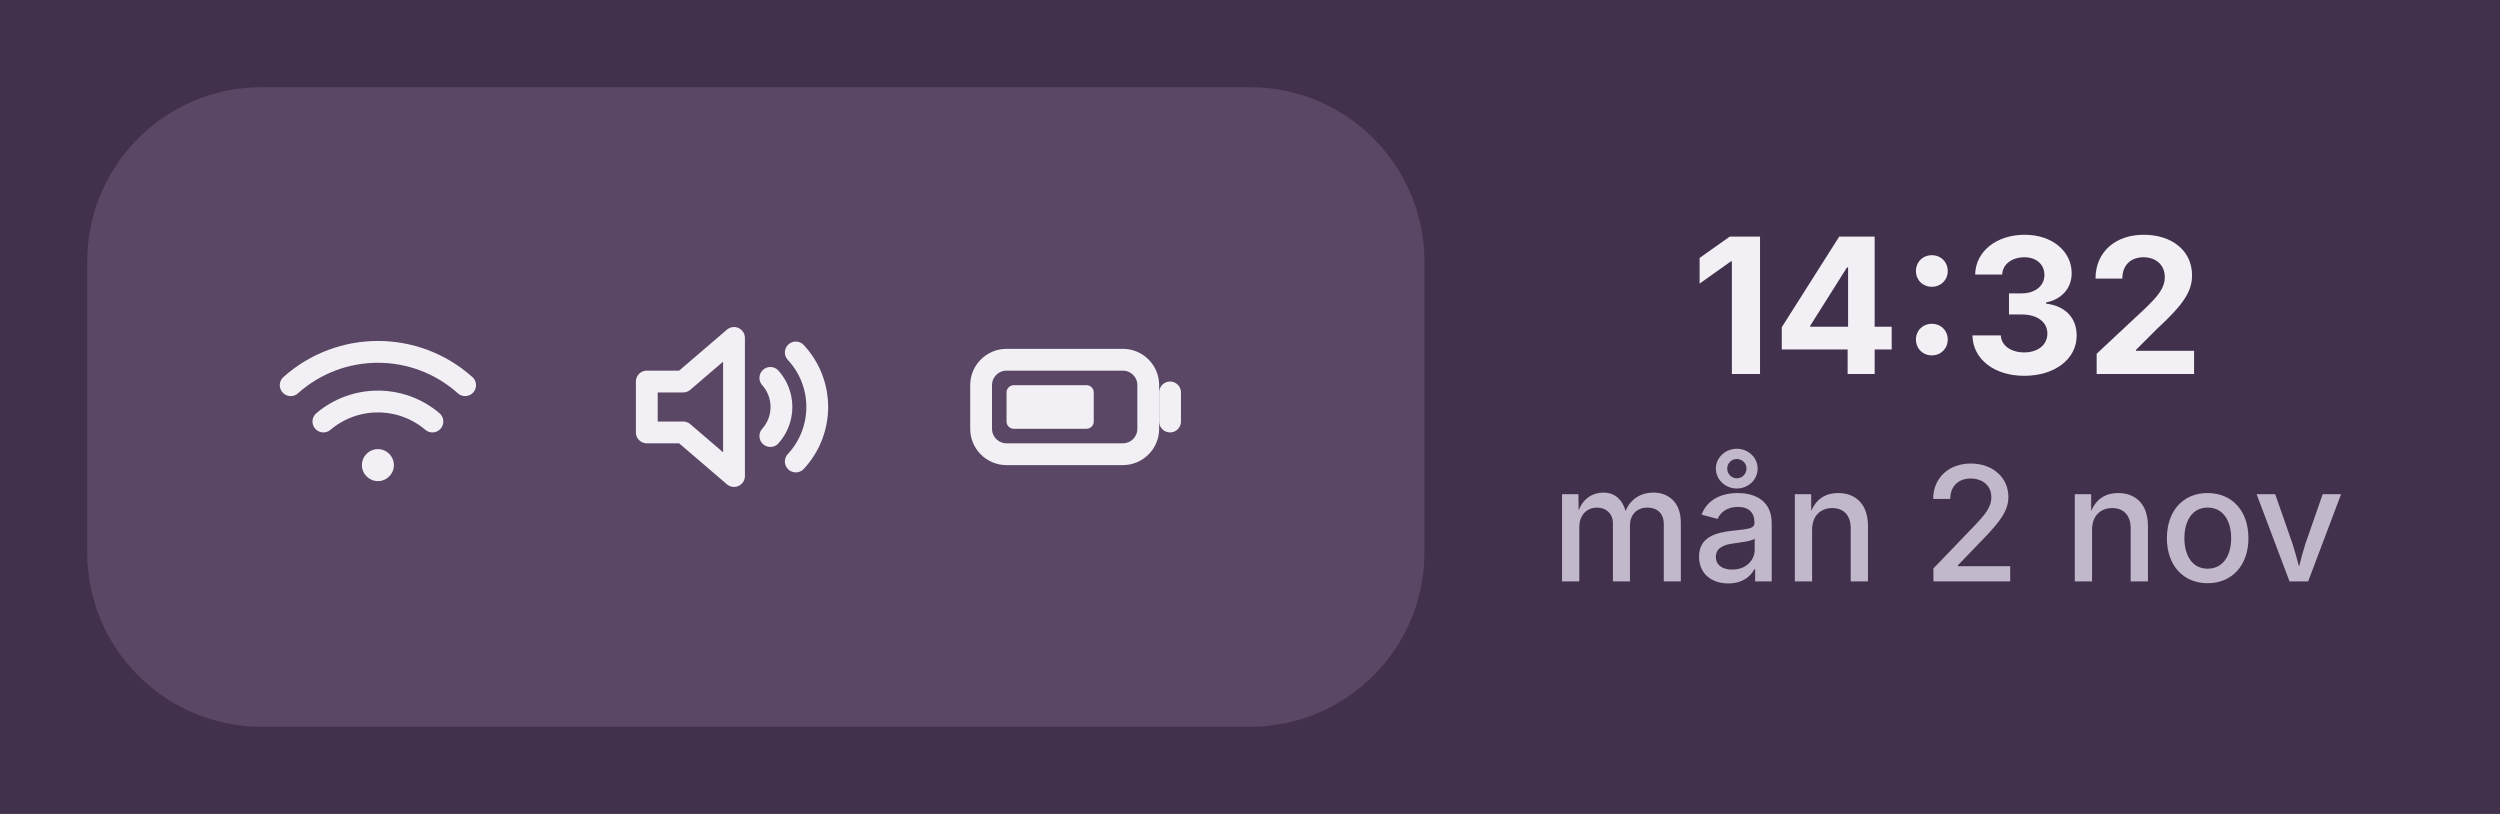
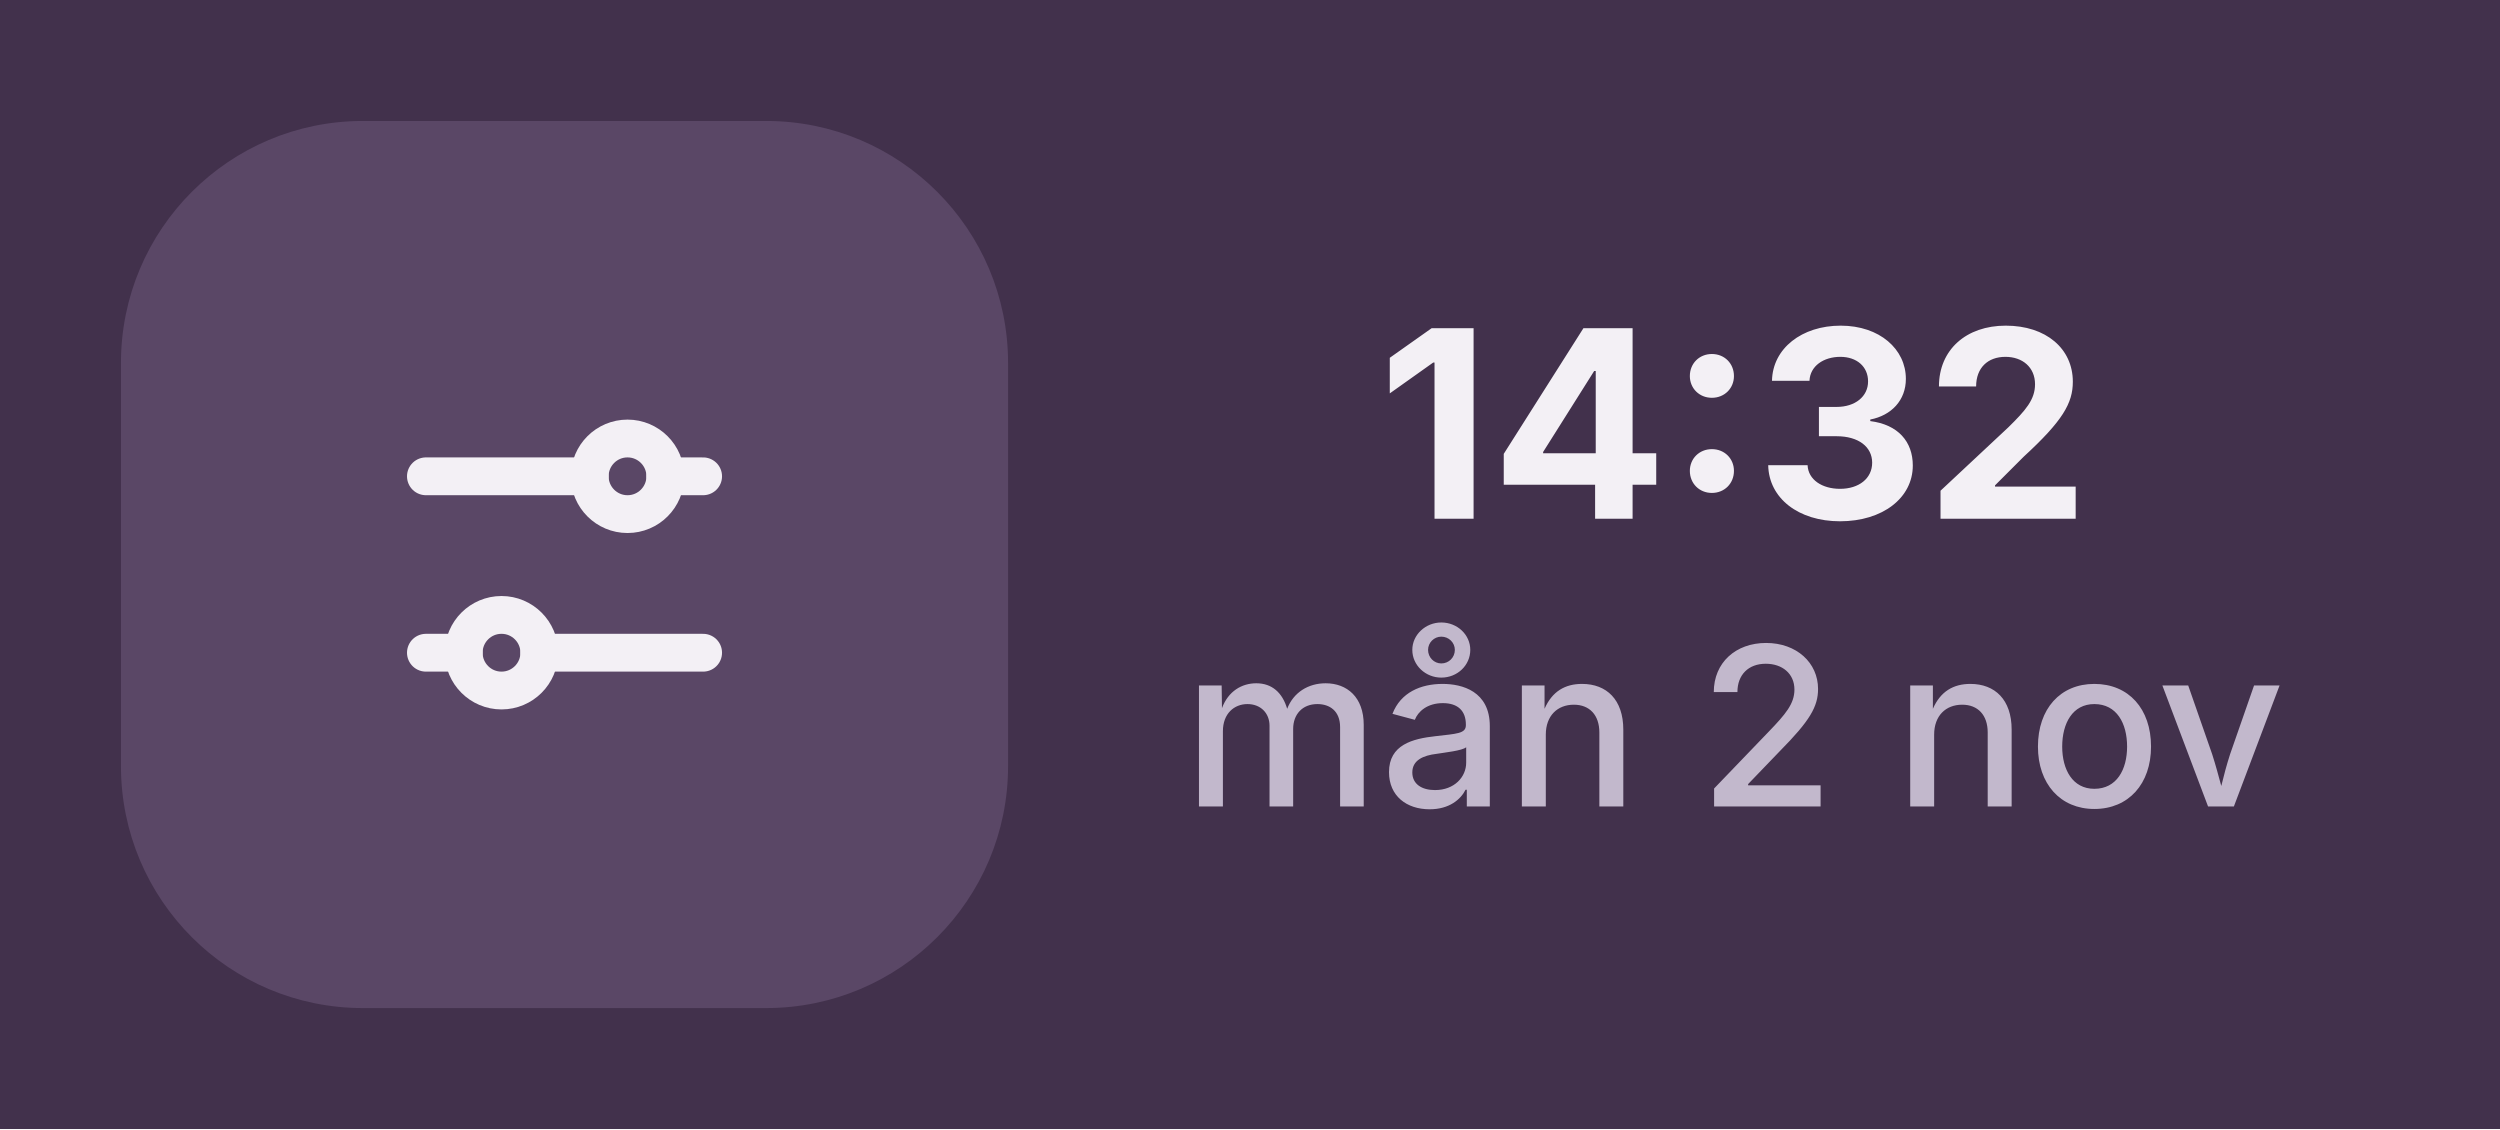
- <svg xmlns="http://www.w3.org/2000/svg" width="172" height="56" viewBox="0 0 172 56" role="img" aria-label="Bricka och klocka, oppen">
-   <rect x="0" y="0" width="172" height="56" rx="0" fill="#42314C" />
-   <rect x="6" y="6" width="92" height="44" rx="12" fill="#5A4766" />
-   <g transform="translate(18 20) scale(1)" fill="none" stroke="#F3F0F5" stroke-width="1.5" stroke-linecap="round" stroke-linejoin="round">
-     <path d="M2 6.5a9 9 0 0 1 12 0" />
-     <path d="M4.25 9a5.8 5.8 0 0 1 7.5 0" />
-     <circle cx="8" cy="12" r="1.1" fill="#F3F0F5" stroke="none" />
+ <svg xmlns="http://www.w3.org/2000/svg" width="124" height="56" viewBox="0 0 124 56" role="img" aria-label="Bricka och klocka, oppen">
+   <rect x="0" y="0" width="124" height="56" rx="0" fill="#42314C" />
+   <rect x="6" y="6" width="44" height="44" rx="12" fill="#5A4766" />
+   <g transform="translate(18 18) scale(1.25)" fill="none" stroke="#F3F0F5" stroke-width="1.5" stroke-linecap="round" stroke-linejoin="round">
+     <path d="M2.5 4.5h6.5" />
+     <circle cx="10.5" cy="4.5" r="1.5" />
+     <path d="M12 4.5h1.5" />
+     <path d="M2.5 11.5h1.5" />
+     <circle cx="5.5" cy="11.5" r="1.5" />
+     <path d="M7 11.5h6.5" />
  </g>
-   <g transform="translate(42 20) scale(1)" fill="none" stroke="#F3F0F5" stroke-width="1.5" stroke-linecap="round" stroke-linejoin="round">
-     <path d="M2.5 6.25h2.5l3.5-3v9.5l-3.5-3H2.5z" />
-     <path d="M11 6a3 3 0 0 1 0 4" />
-     <path d="M12.75 4.25a5.5 5.5 0 0 1 0 7.5" />
-   </g>
-   <g transform="translate(66 20) scale(1)" fill="none" stroke="#F3F0F5" stroke-width="1.5" stroke-linecap="round" stroke-linejoin="round">
-     <rect x="1.5" y="4.75" width="11.5" height="6.5" rx="1.75" />
-     <path d="M14.5 7v2" />
-     <rect x="3.25" y="6.5" width="6" height="3" rx=".5" fill="#F3F0F5" stroke="none" />
-   </g>
-   <text x="134" y="21" font-family="Manrope, Inter, 'DejaVu Sans', sans-serif" font-size="13" font-weight="700" fill="#F3F0F5" text-anchor="middle" dominant-baseline="central">14:32</text>
-   <text x="134" y="36" font-family="Manrope, Inter, 'DejaVu Sans', sans-serif" font-size="11" font-weight="500" fill="#C2B8CC" text-anchor="middle" dominant-baseline="central">mån 2 nov</text>
+   <text x="86" y="21" font-family="Manrope, Inter, 'DejaVu Sans', sans-serif" font-size="13" font-weight="700" fill="#F3F0F5" text-anchor="middle" dominant-baseline="central">14:32</text>
+   <text x="86" y="36" font-family="Manrope, Inter, 'DejaVu Sans', sans-serif" font-size="11" font-weight="500" fill="#C2B8CC" text-anchor="middle" dominant-baseline="central">mån 2 nov</text>
</svg>
